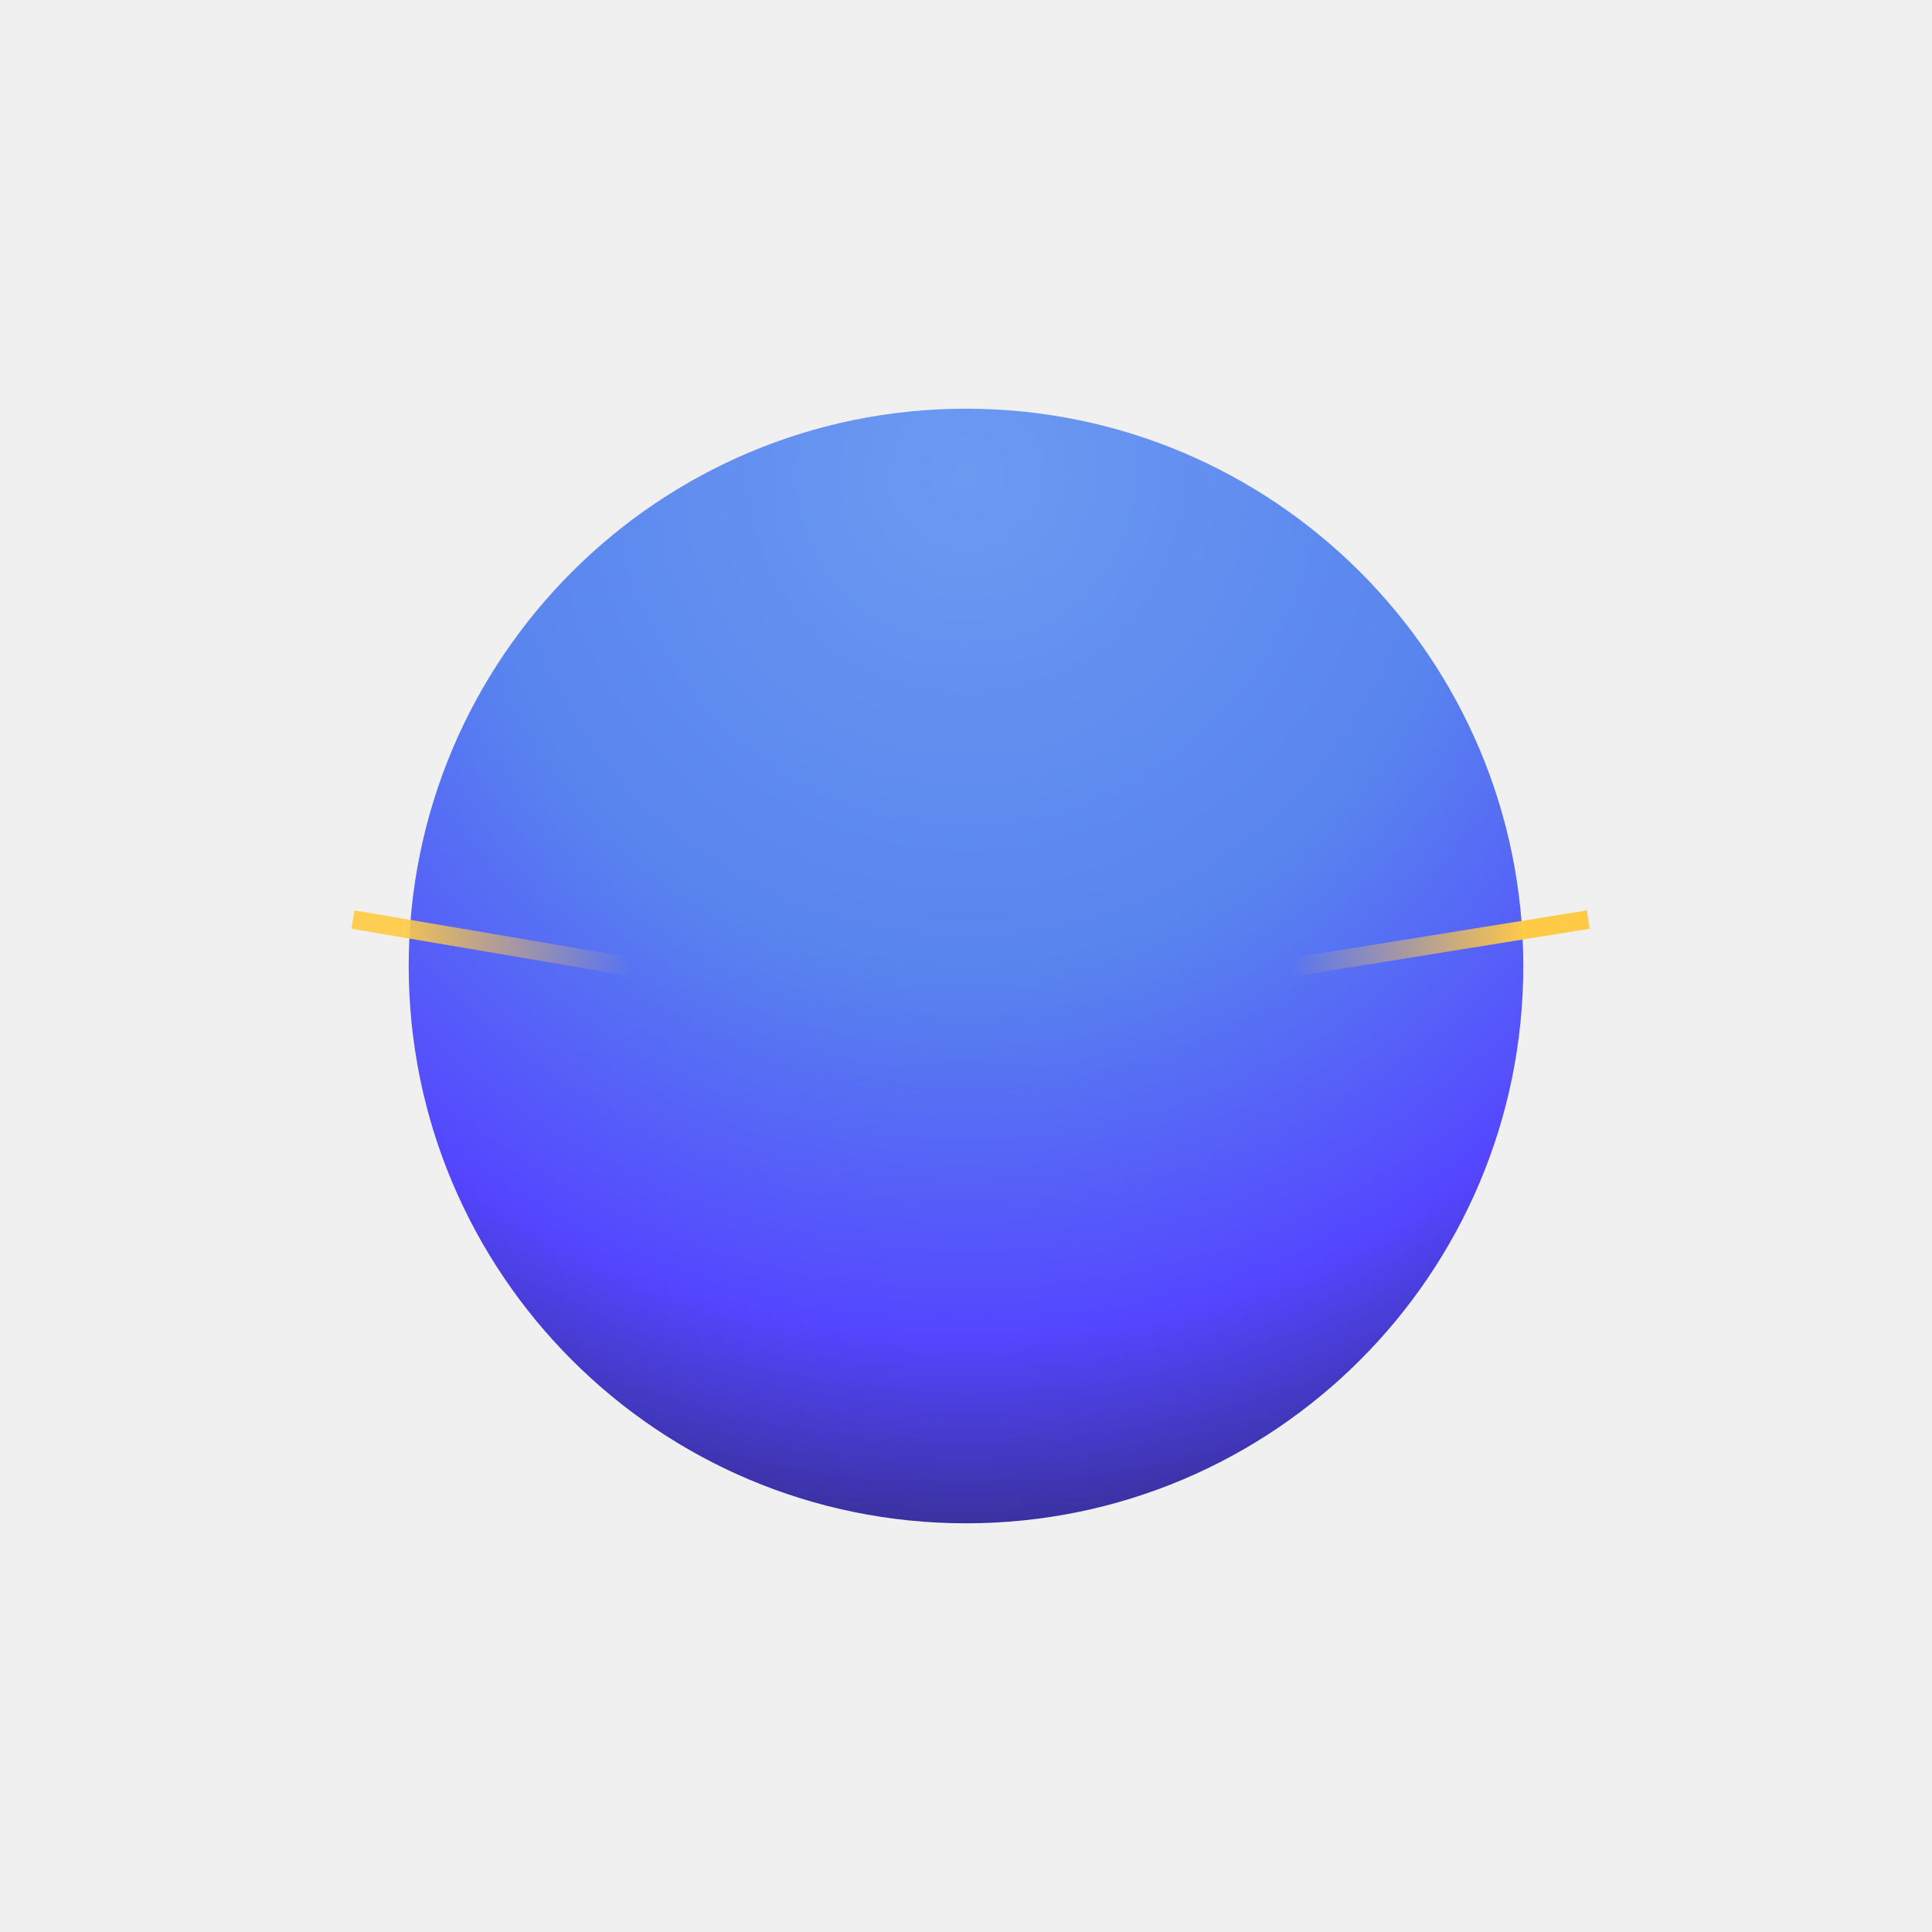
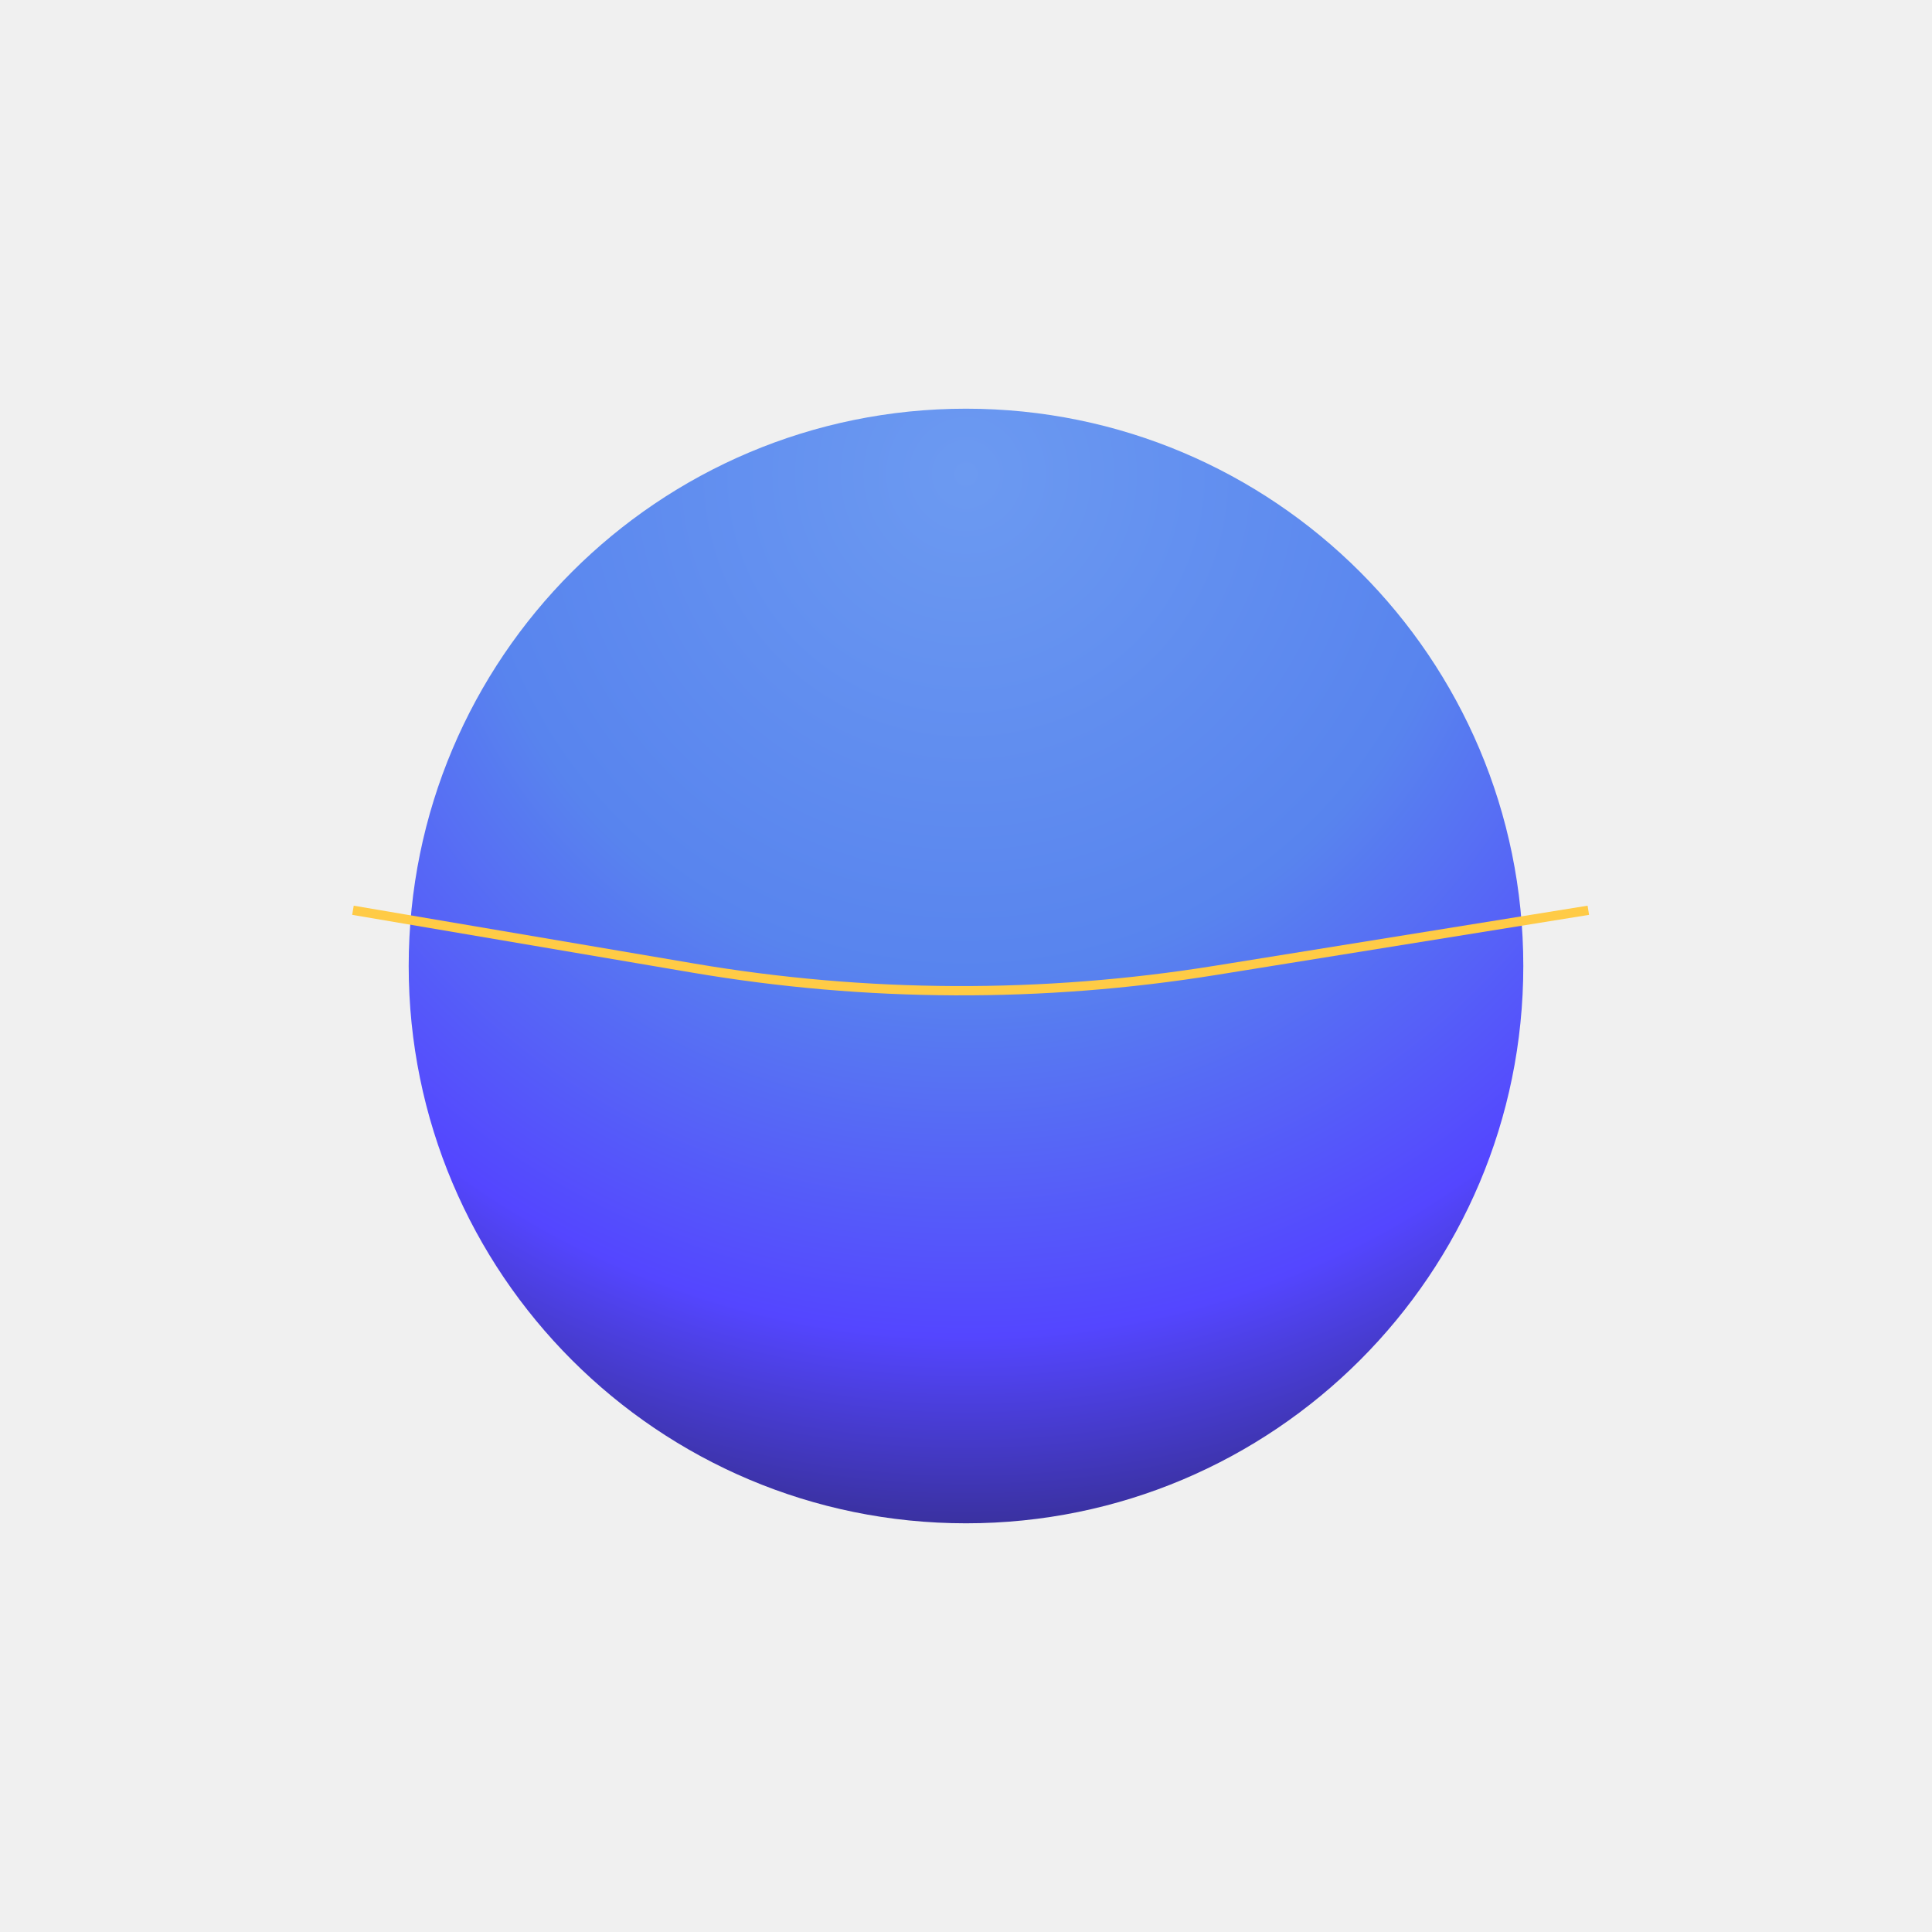
<svg xmlns="http://www.w3.org/2000/svg" width="208" height="208" viewBox="0 0 208 208" fill="none">
  <g clip-path="url(#clip0_25_218)">
    <circle cx="104" cy="104" r="60" fill="url(#paint0_radial_25_218)" />
-     <path d="M171 99L130.86 105.47C112.249 108.469 93.27 108.389 74.685 105.232L38 99" stroke="url(#paint1_linear_25_218)" stroke-width="2" />
+     <path d="M171 98L130.86 104.47C112.249 107.469 93.27 107.389 74.685 104.232L38 98" stroke="#FFCB46" />
  </g>
  <defs>
    <radialGradient id="paint0_radial_25_218" cx="0" cy="0" r="1" gradientUnits="userSpaceOnUse" gradientTransform="translate(104 51.6) rotate(90) scale(114.8)">
      <stop stop-color="#6C9AF1" />
      <stop offset="0.465" stop-color="#5884EE" />
      <stop offset="0.8" stop-color="#5446FF" />
      <stop offset="1" stop-color="#362E92" />
    </radialGradient>
-     <linearGradient id="paint1_linear_25_218" x1="164.5" y1="99" x2="43" y2="99" gradientUnits="userSpaceOnUse">
-       <stop stop-color="#FFCB46" />
-       <stop offset="0.21" stop-color="#FFCB46" stop-opacity="0" />
-       <stop offset="0.795" stop-color="#FFCB46" stop-opacity="0" />
-       <stop offset="1" stop-color="#FFCB46" stop-opacity="0.931" />
-     </linearGradient>
    <clipPath id="clip0_25_218">
      <rect width="208" height="208" fill="white" />
    </clipPath>
  </defs>
</svg>
